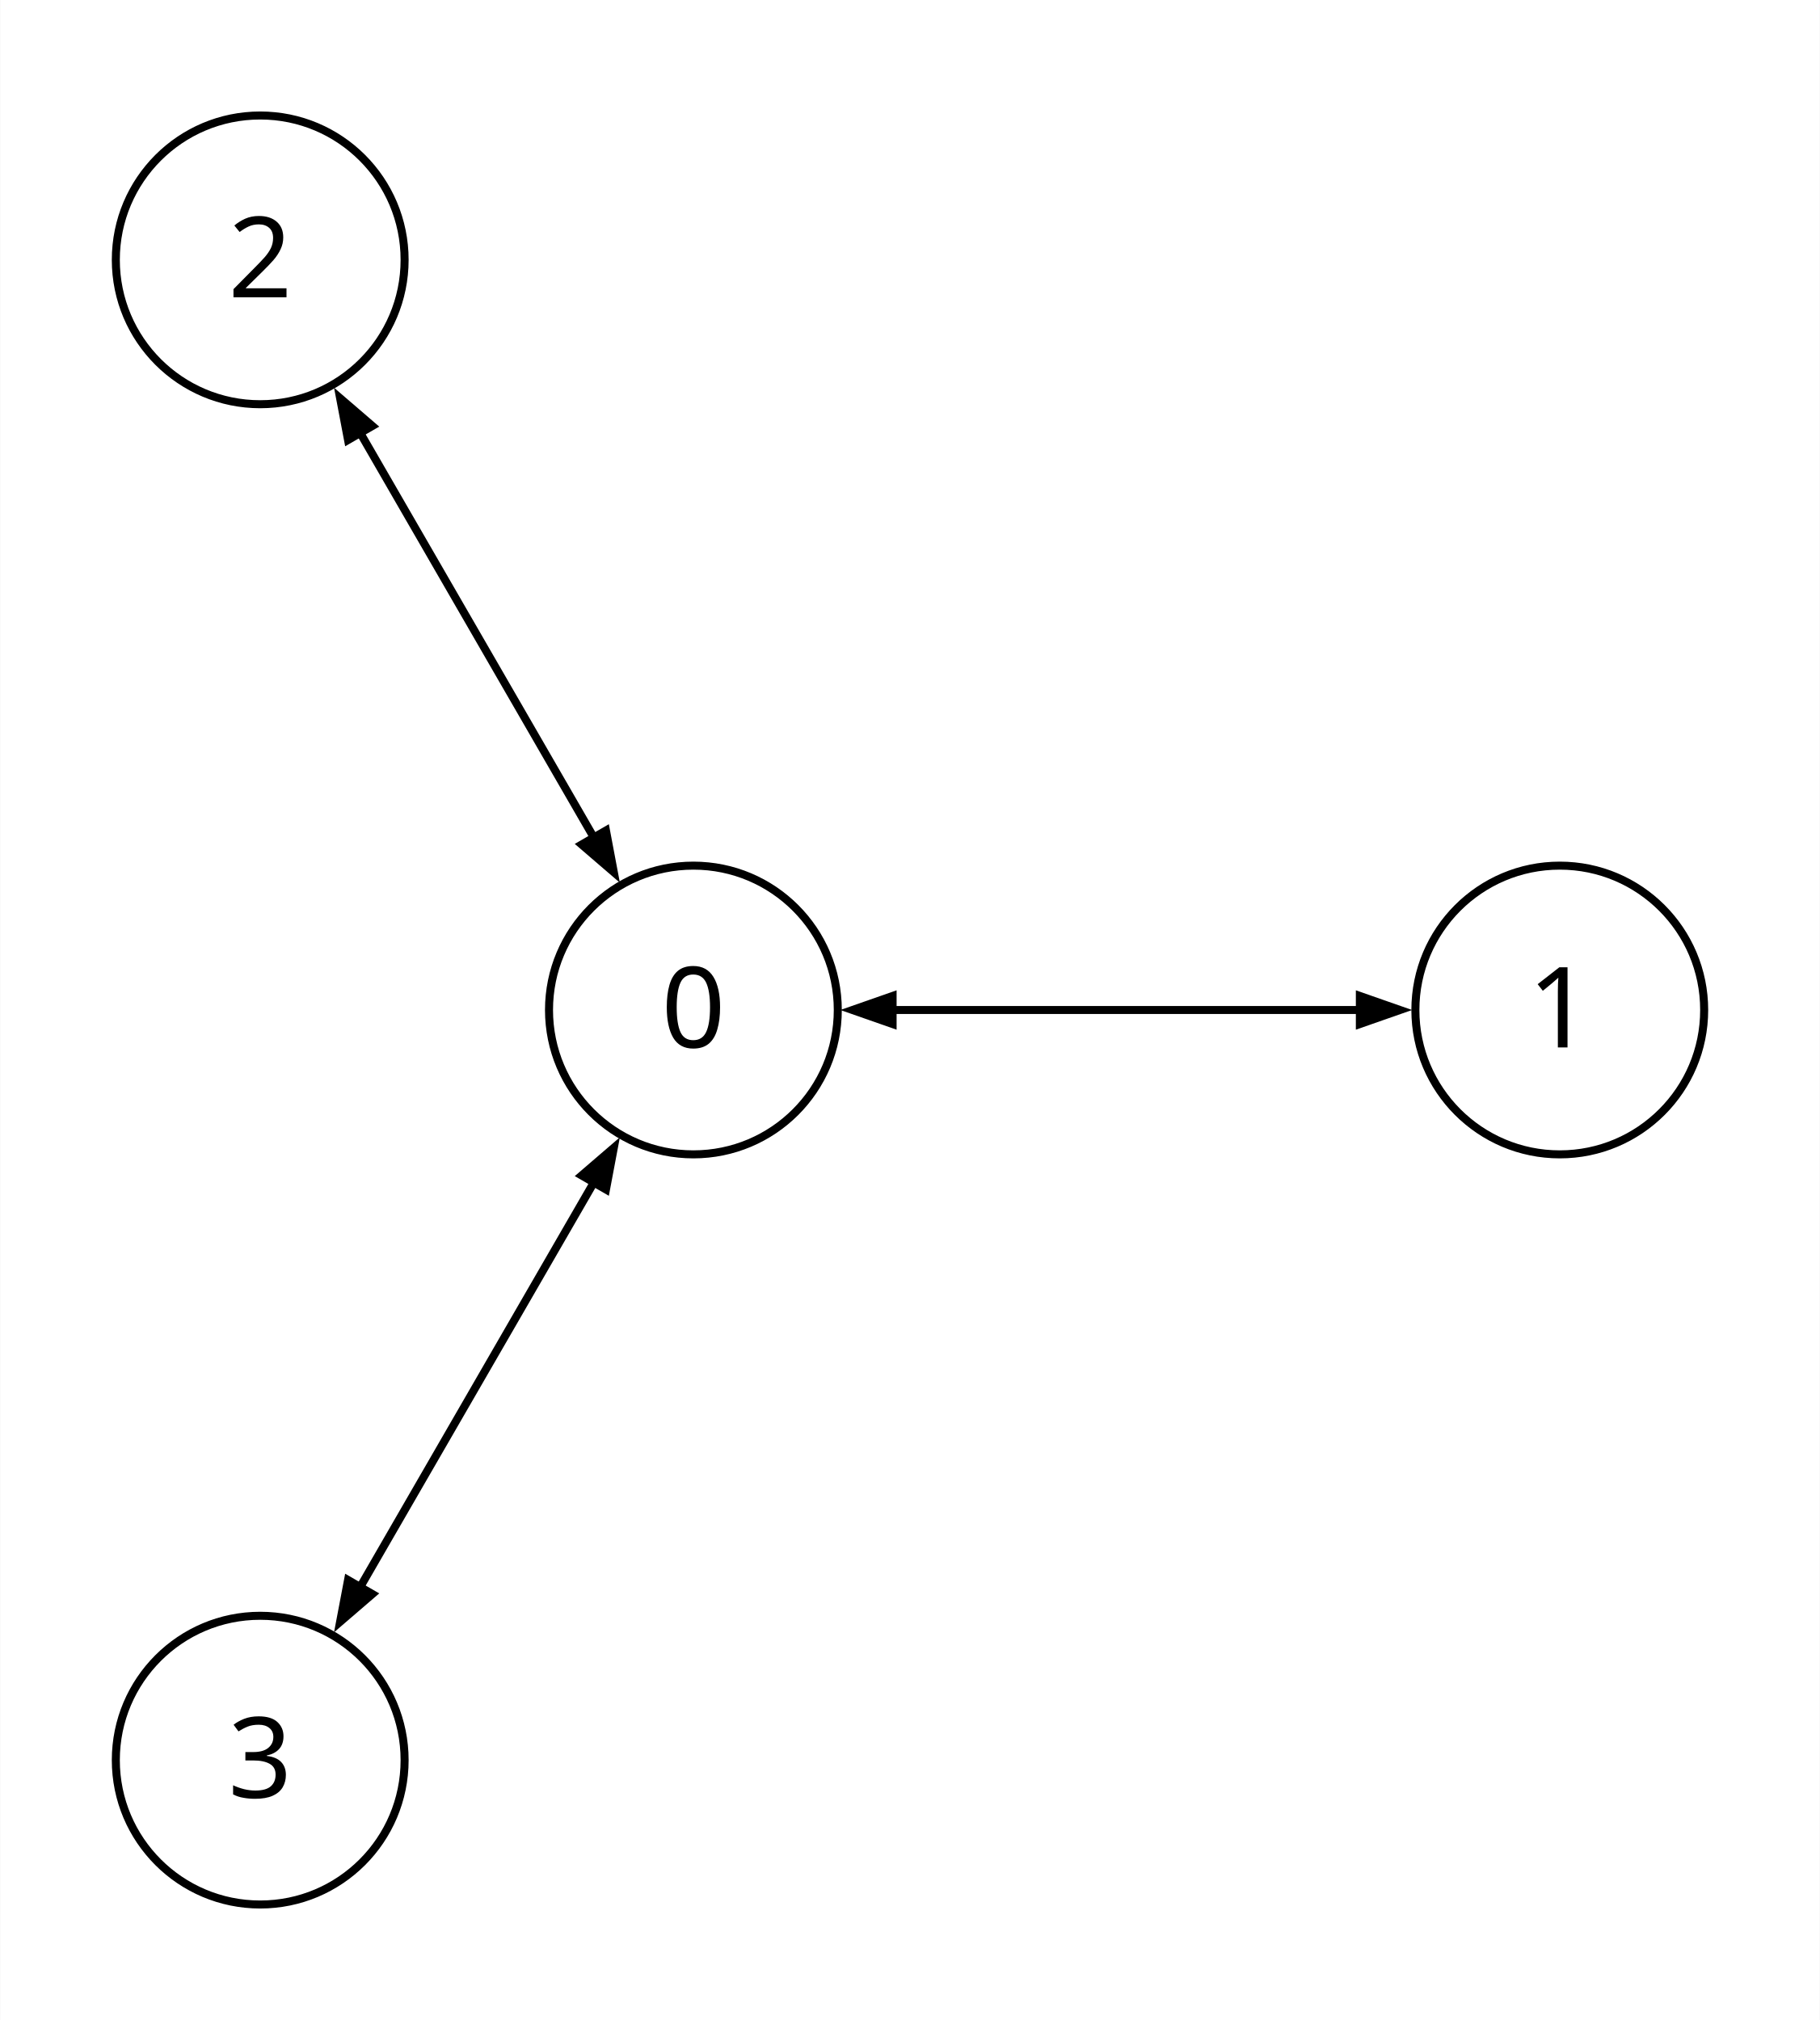
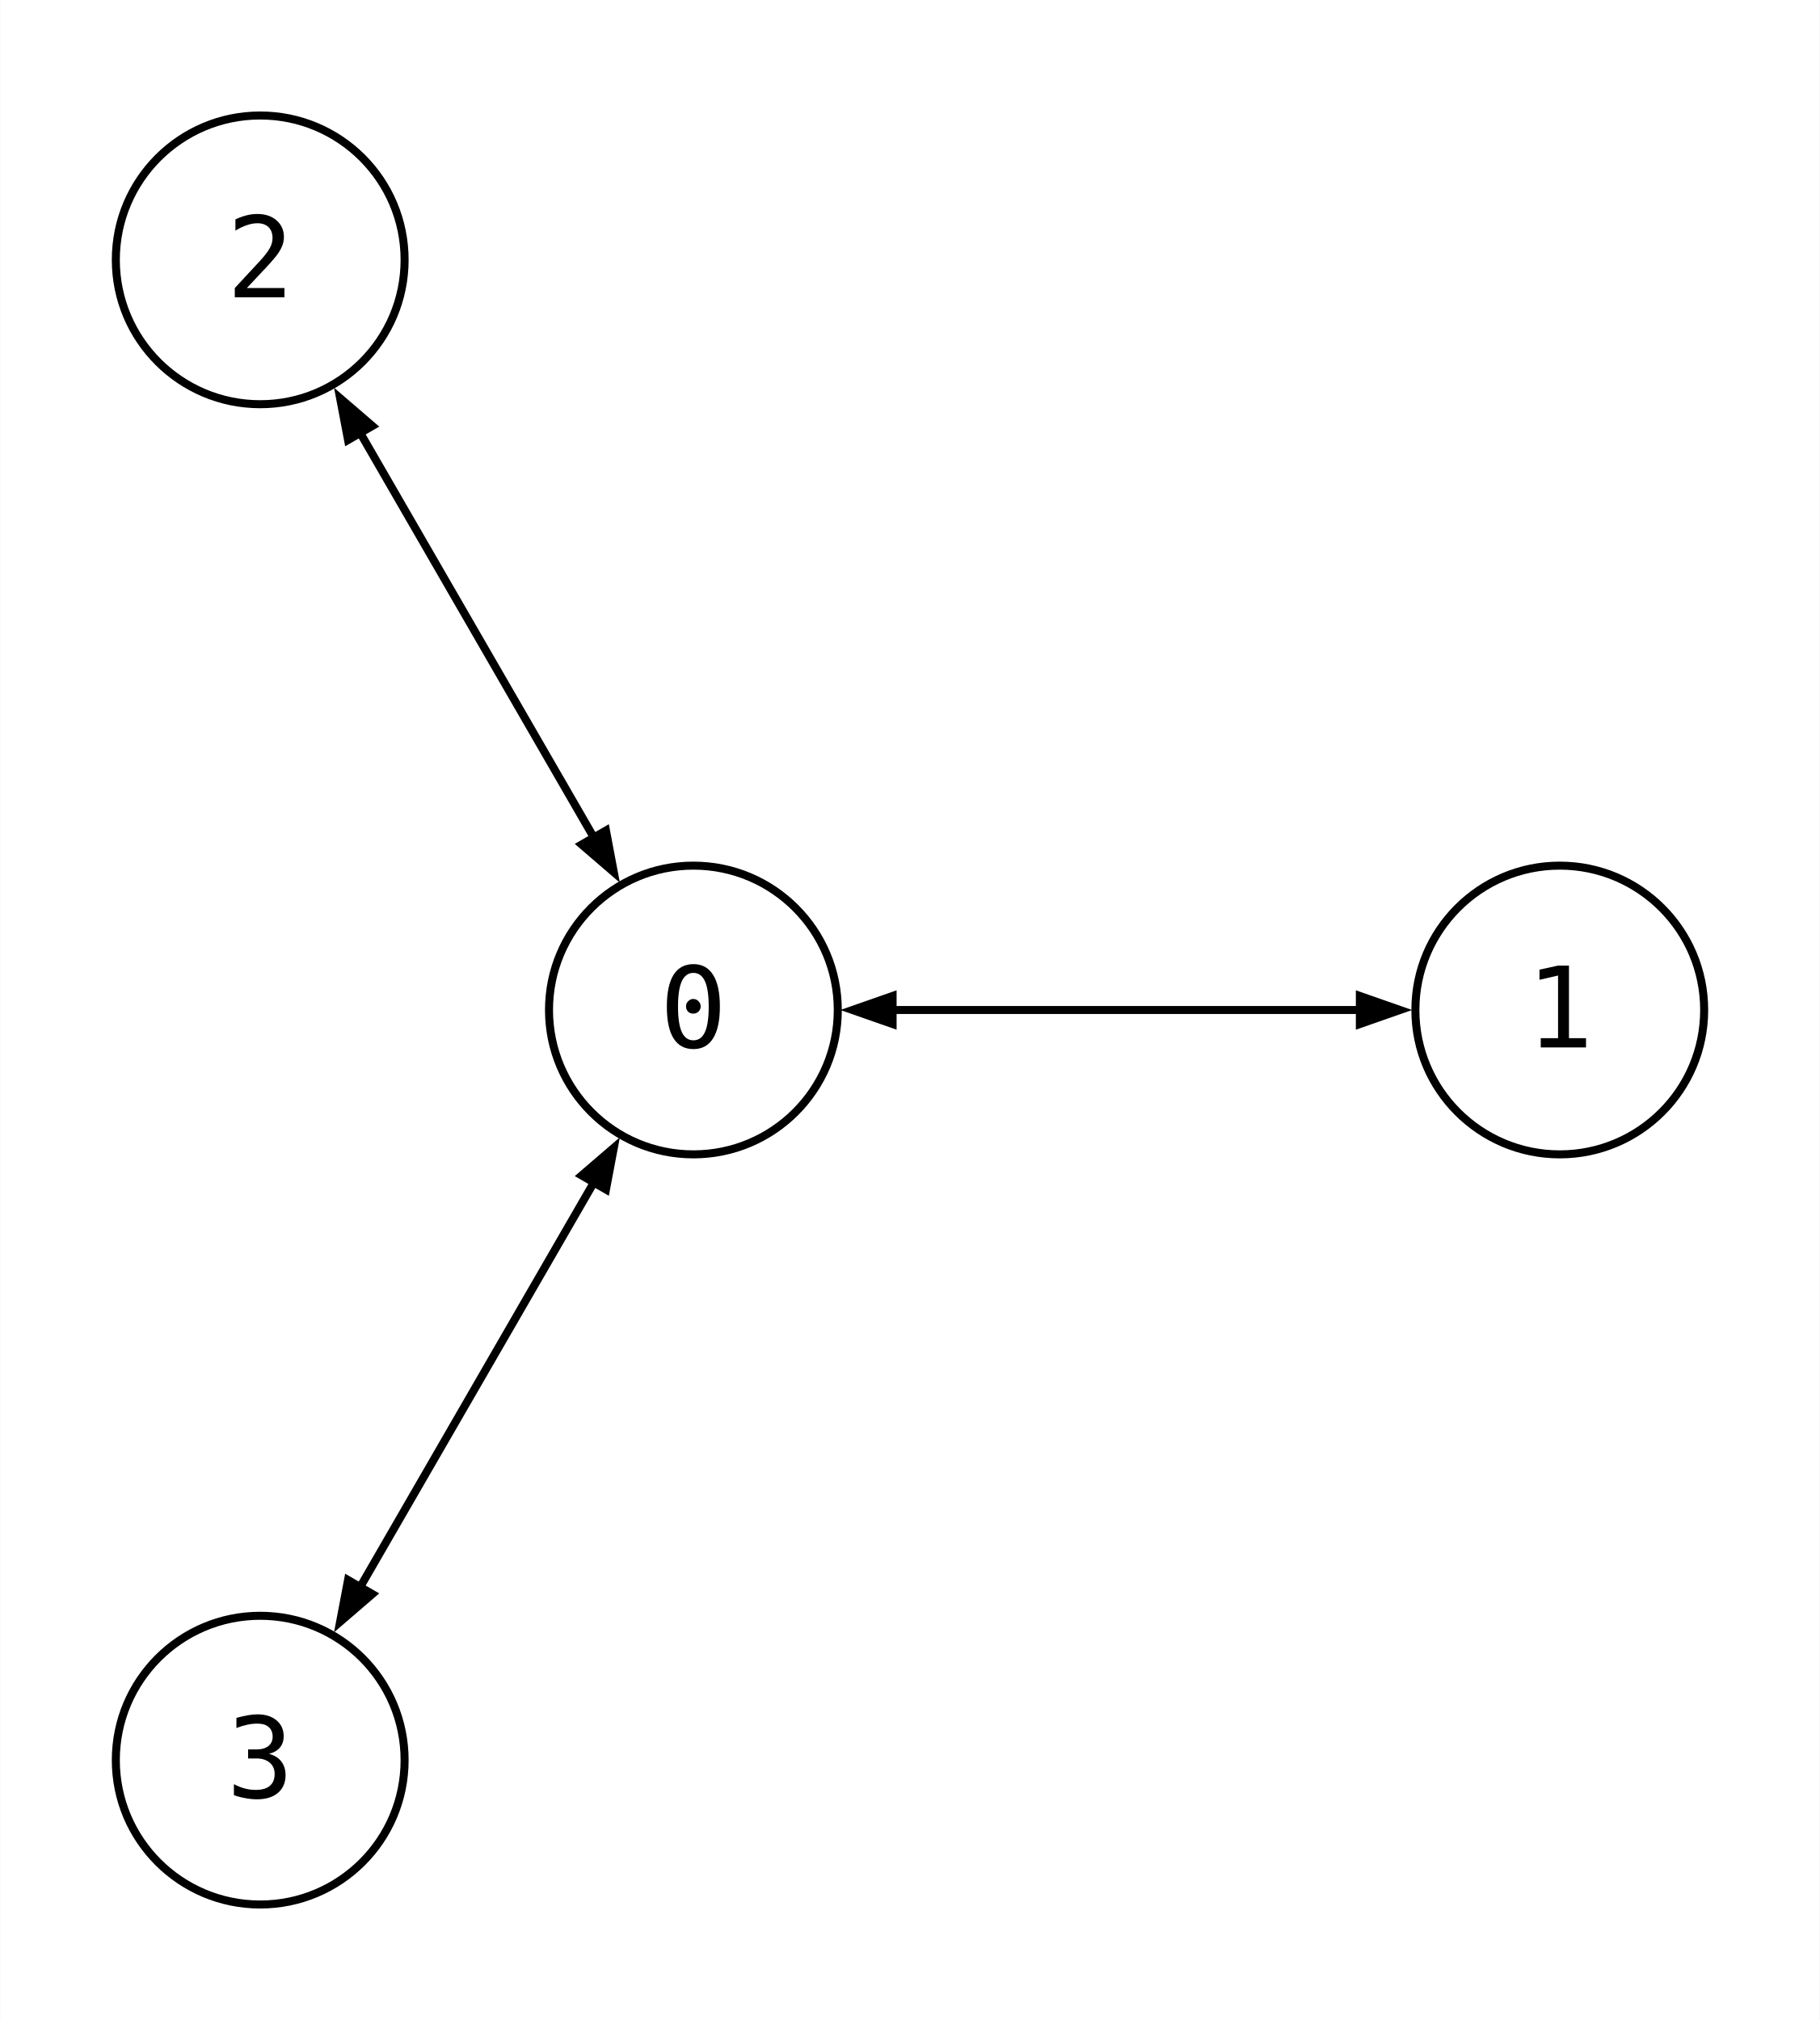
<svg xmlns="http://www.w3.org/2000/svg" width="227pt" height="252pt" viewBox="0.00 0.00 226.80 251.86">
  <g id="graph0" class="graph" transform="scale(1 1) rotate(0) translate(14.4 237.46)">
    <polygon fill="white" stroke="none" points="-14.4,14.4 -14.4,-237.46 212.4,-237.46 212.4,14.4 -14.4,14.4" />
    <g id="node1" class="node">
      <ellipse fill="none" stroke="black" cx="72" cy="-111.53" rx="18" ry="18" />
-       <text text-anchor="middle" x="72" y="-106.86" font-family="Operator Mono" font-size="14.00">0</text>
+       <text text-anchor="middle" x="72" y="-106.86" font-family="monospace" font-size="14.00">0</text>
    </g>
    <g id="node2" class="node">
      <ellipse fill="none" stroke="black" cx="180" cy="-111.53" rx="18" ry="18" />
-       <text text-anchor="middle" x="180" y="-106.86" font-family="Operator Mono" font-size="14.00">1</text>
+       <text text-anchor="middle" x="180" y="-106.86" font-family="monospace" font-size="14.00">1</text>
    </g>
    <g id="edge1" class="edge">
      <path fill="none" stroke="black" d="M96.71,-111.53C114.3,-111.53 137.84,-111.53 155.41,-111.53" />
      <polygon fill="black" stroke="black" points="96.83,-109.78 91.83,-111.53 96.83,-113.28 96.83,-109.78" />
      <polygon fill="black" stroke="black" points="155.08,-113.28 160.08,-111.53 155.08,-109.78 155.08,-113.28" />
    </g>
    <g id="node3" class="node">
      <ellipse fill="none" stroke="black" cx="18" cy="-205.06" rx="18" ry="18" />
-       <text text-anchor="middle" x="18" y="-200.39" font-family="Operator Mono" font-size="14.00">2</text>
+       <text text-anchor="middle" x="18" y="-200.39" font-family="monospace" font-size="14.00">2</text>
    </g>
    <g id="edge2" class="edge">
      <path fill="none" stroke="black" d="M59.65,-132.93C50.85,-148.16 39.08,-168.55 30.3,-183.77" />
      <polygon fill="black" stroke="black" points="61.1,-133.91 62.08,-128.71 58.07,-132.16 61.1,-133.91" />
      <polygon fill="black" stroke="black" points="28.95,-182.6 27.96,-187.81 31.98,-184.35 28.95,-182.6" />
    </g>
    <g id="node4" class="node">
      <ellipse fill="none" stroke="black" cx="18" cy="-18" rx="18" ry="18" />
-       <text text-anchor="middle" x="18" y="-13.32" font-family="Operator Mono" font-size="14.00">3</text>
+       <text text-anchor="middle" x="18" y="-13.32" font-family="monospace" font-size="14.00">3</text>
    </g>
    <g id="edge3" class="edge">
      <path fill="none" stroke="black" d="M59.65,-90.13C50.85,-74.9 39.08,-54.51 30.3,-39.3" />
      <polygon fill="black" stroke="black" points="58.07,-90.9 62.08,-94.35 61.1,-89.15 58.07,-90.9" />
      <polygon fill="black" stroke="black" points="31.98,-38.71 27.96,-35.25 28.95,-40.46 31.98,-38.71" />
    </g>
  </g>
</svg>
